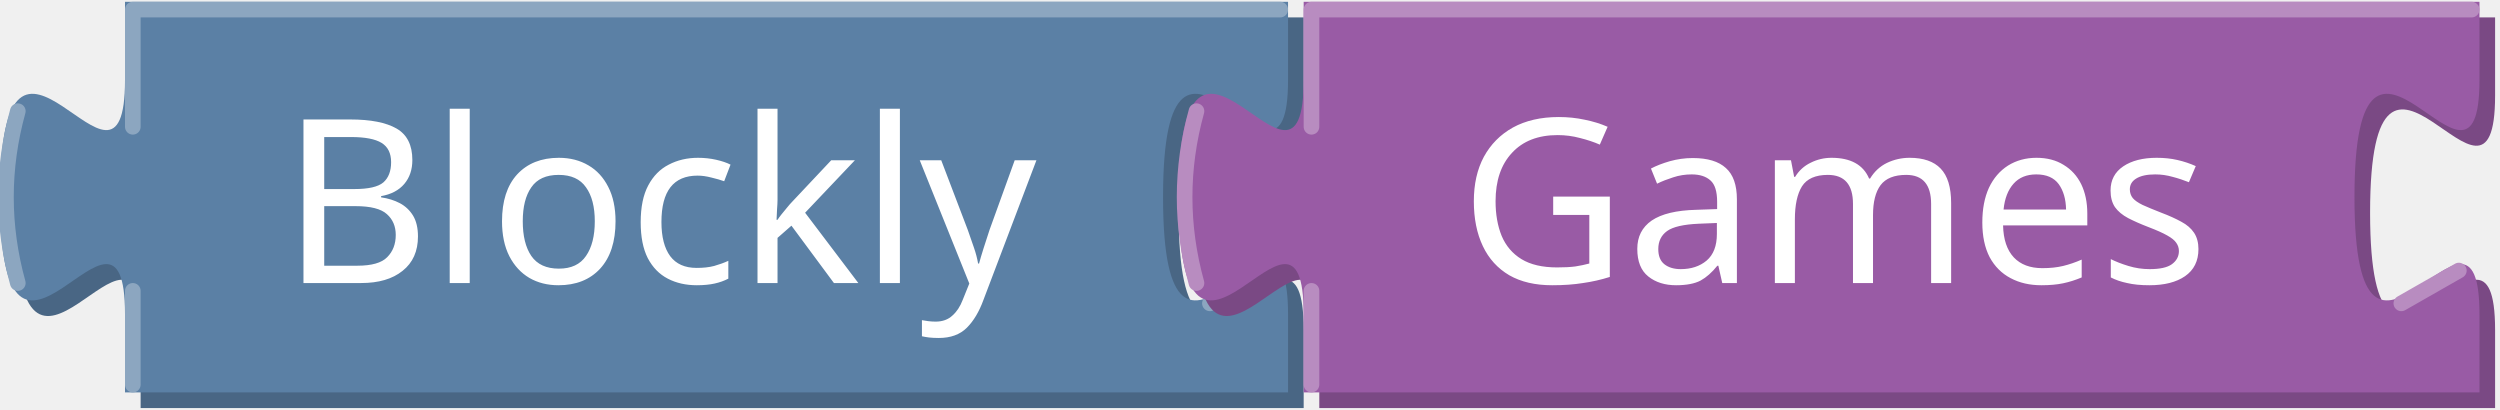
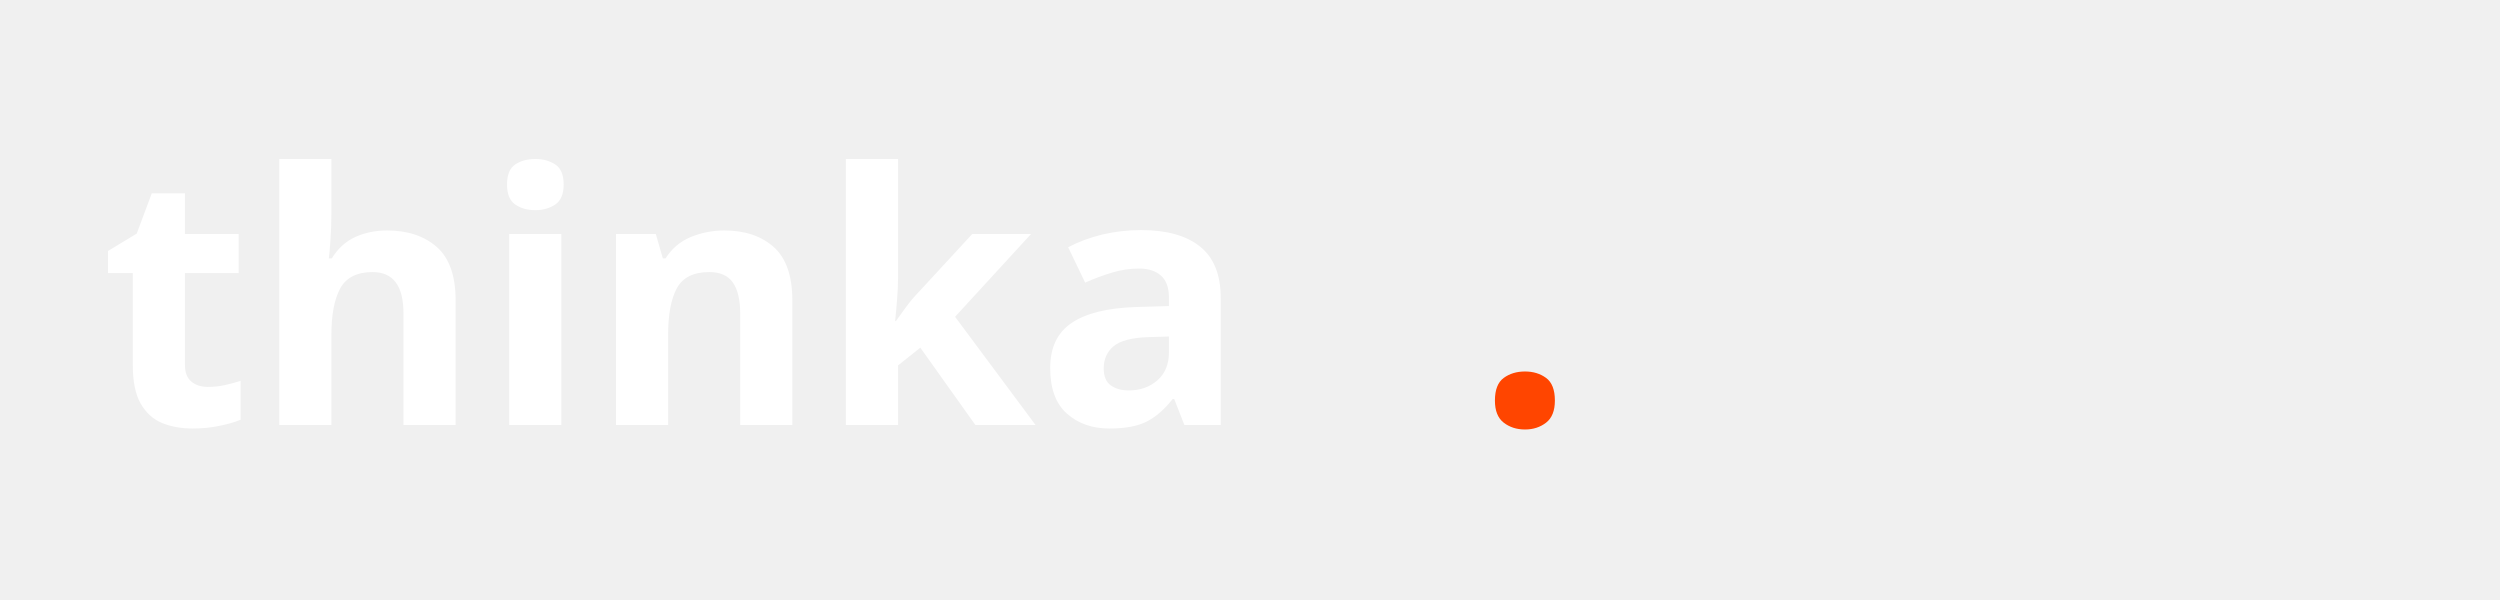
- <svg xmlns="http://www.w3.org/2000/svg" width="244" height="40" version="1.1" viewBox="0 0 160 26">
-   <style>
- .blocklyPathLight {
-   fill: none;
-   stroke-linecap: round;
-   stroke-width: 1;
- }
- 
- text {
-   cursor: default;
-   fill: #fff;
-   font-family: sans-serif;
-   font-size: 11pt;
- }
-   </style>
-   <g>
-     <path transform="translate(1,1)" fill="#496684" d="m 8,0 h 74.435 v 5 c 0,10 -8,-8 -8,7.5 s 8,-2.5 8,7.5 V 25 H 8 V 20 c 0,-10 -8,8 -8,-7.5 s 8,2.5 8,-7.5 z" />
-     <path stroke="none" fill="#5b80a5" d="m 8,0 h 74.435 v 5 c 0,10 -8,-8 -8,7.5 s 8,-2.5 8,7.5 V 25 H 8 V 20 c 0,-10 -8,8 -8,-7.5 s 8,2.5 8,-7.5 z" />
-     <path class="blocklyPathLight" stroke="#8ca6c0" d="m 8,0 m 0.5,0.5 H 81.935 M 82.435,5 m -5,14.3 l 3.68,-2.1 M 8.5,24.5 V 20 v -1.5 m -7.36,-0.5 q -1.52,-5.5 0,-11 m 7.36,1 V 0.5" />
-     <g transform="translate(18,5)">
-       <text x="0" y="13">Blockly</text>
-     </g>
-   </g>
-   <g transform="translate(75.435,0)">
-     <path transform="translate(1,1)" fill="#7a4984" d="m 8,0 h 75.251 v 5 c 0,10 -8,-8 -8,7.5 s 8,-2.5 8,7.5 V 25 H 8 V 20 c 0,-10 -8,8 -8,-7.5 s 8,2.5 8,-7.5 z" />
-     <path stroke="none" fill="#995ba5" d="m 8,0 h 75.251 v 5 c 0,10 -8,-8 -8,7.5 s 8,-2.5 8,7.5 V 25 H 8 V 20 c 0,-10 -8,8 -8,-7.5 s 8,2.5 8,-7.5 z" />
-     <path class="blocklyPathLight" stroke="#b88cc0" d="m 8,0 m 0.5,0.5 H 82.751 M 83.251,5 m -5,14.3 l 3.68,-2.1 M 8.5,24.5 V 20 v -1.5 m -7.36,-0.5 q -1.52,-5.5 0,-11 m 7.36,1 V 0.5" />
-     <g transform="translate(18,5)">
-       <text x="0" y="13">Games</text>
-     </g>
-   </g>
+ <svg xmlns="http://www.w3.org/2000/svg" width="200" height="48" viewBox="0 0 200 48" role="img" aria-label="thinka.">
+   <text x="8" y="34" fill="#FFFFFF" font-family="system-ui, Segoe UI, Ubuntu, sans-serif" font-size="28" font-weight="700">thinka</text>
+   <text x="118" y="34" fill="#FF4500" font-family="system-ui, Segoe UI, Ubuntu, sans-serif" font-size="28" font-weight="700">.</text>
</svg>
